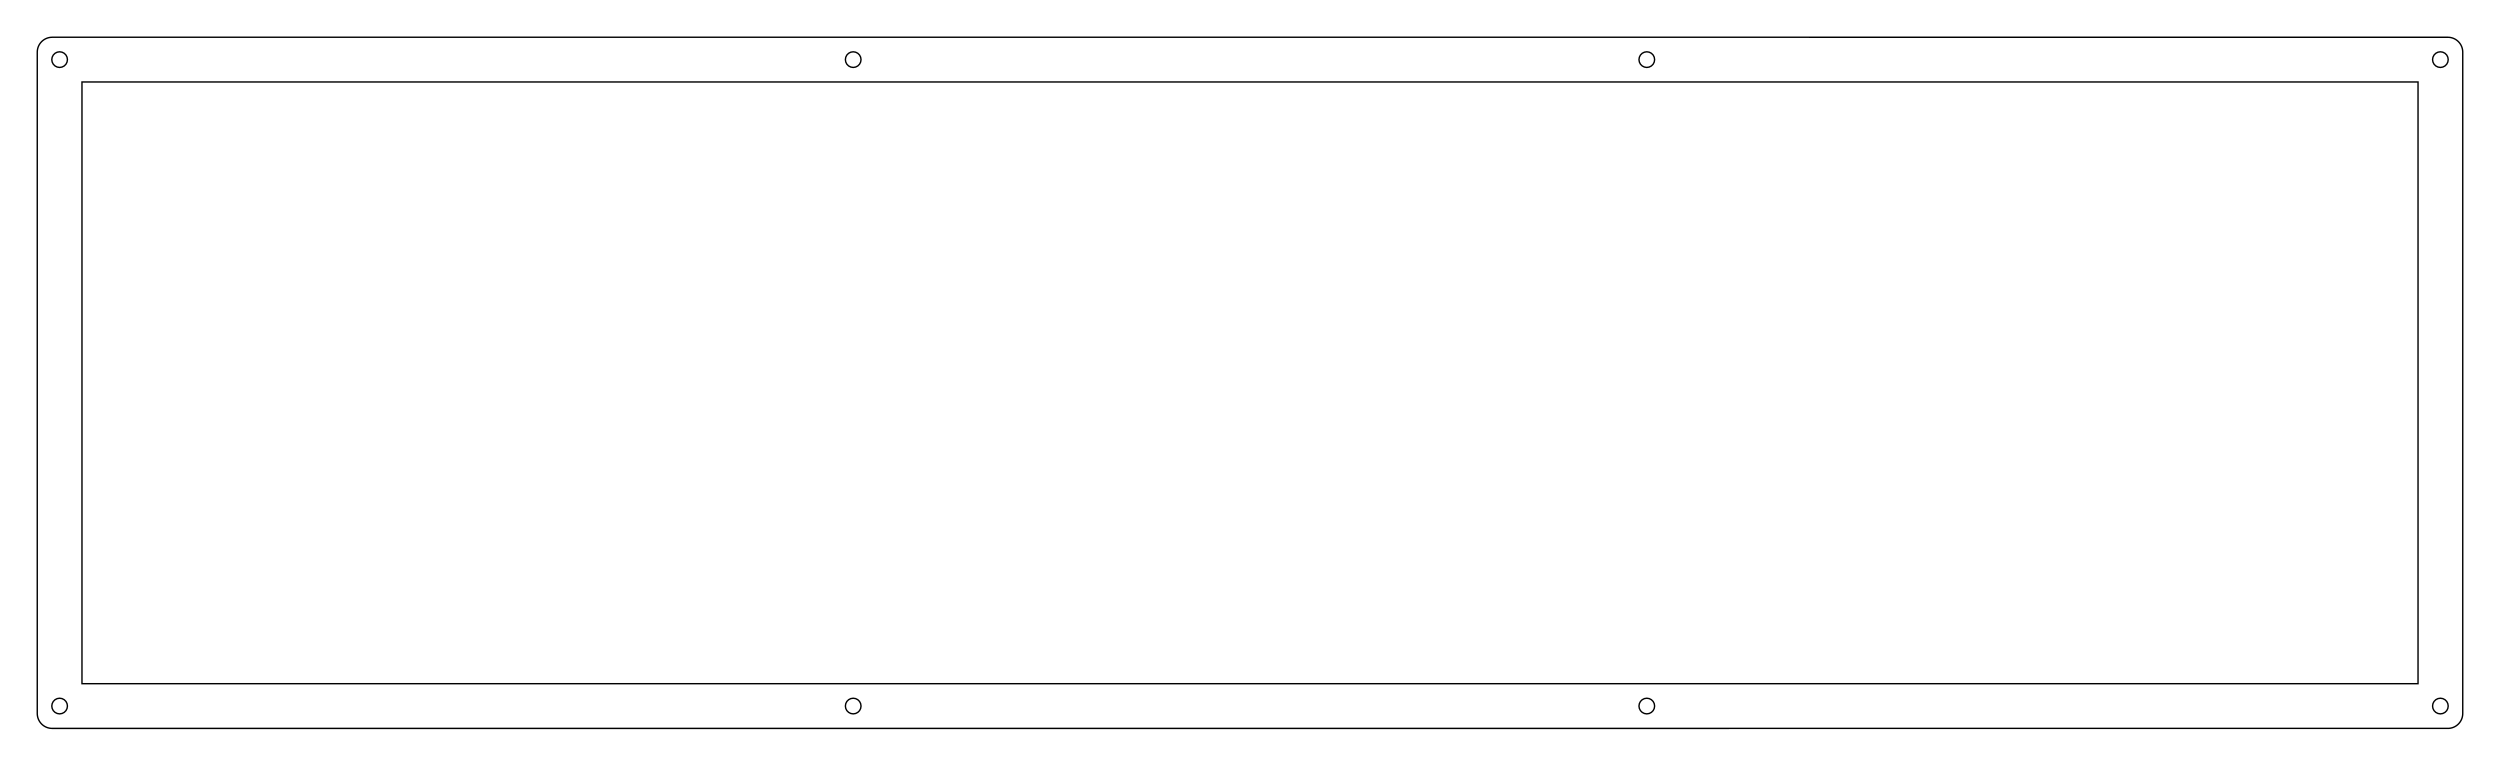
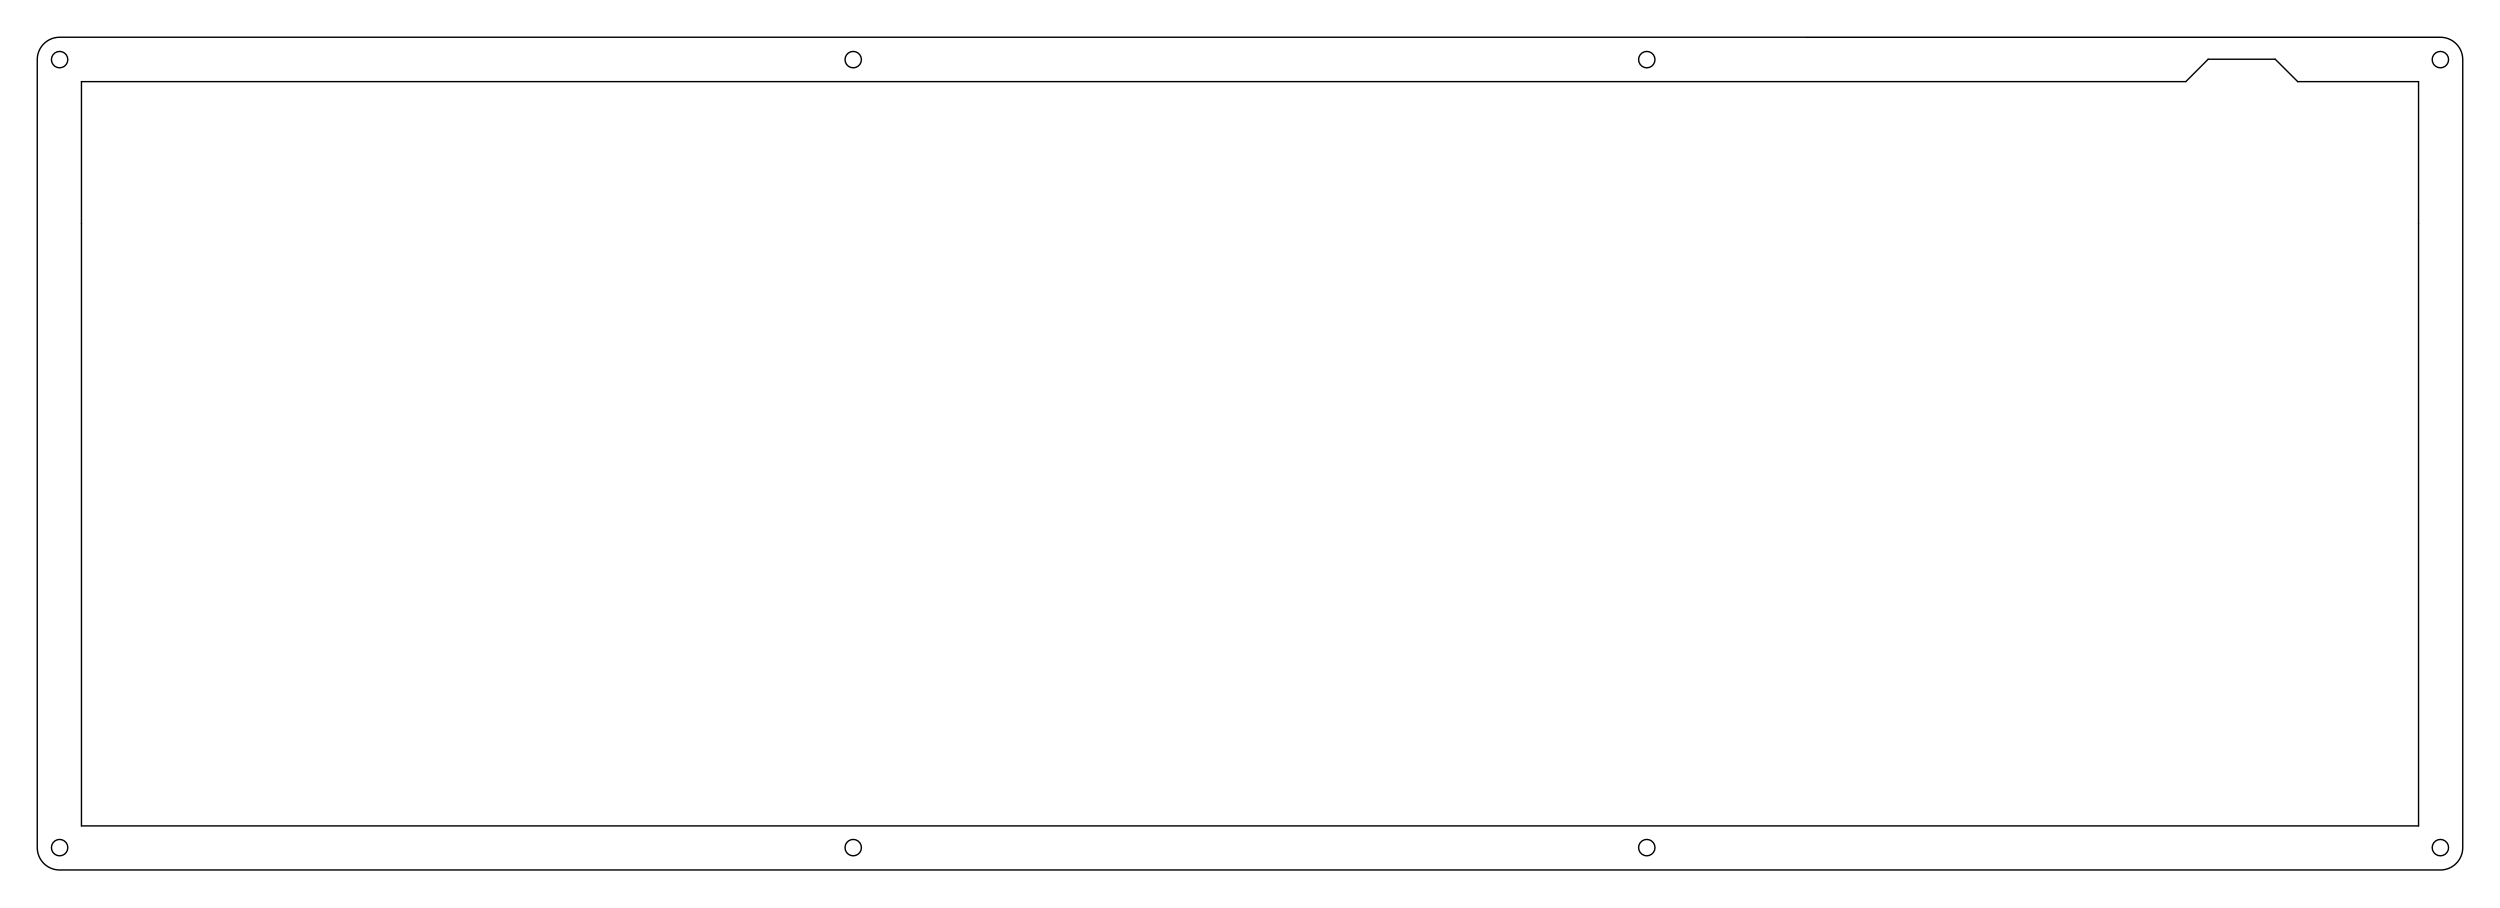
- <svg xmlns="http://www.w3.org/2000/svg" width="335.502mm" height="102.752mm" viewBox="0.000 0.000 335.502 102.752">
-   <polygon points="328.502,5.001 328.658,5.007 328.814,5.025 328.968,5.056 329.120,5.098 329.267,5.153 329.409,5.218 329.546,5.295 329.677,5.382 329.800,5.480 329.916,5.586 330.022,5.702 330.120,5.825 330.207,5.956 330.284,6.093 330.349,6.235 330.404,6.382 330.446,6.534 330.477,6.688 330.495,6.844 330.502,7.001 330.502,95.752 330.495,95.908 330.477,96.064 330.446,96.218 330.404,96.370 330.349,96.517 330.284,96.659 330.207,96.796 330.120,96.927 330.022,97.050 329.916,97.166 329.800,97.272 329.677,97.370 329.546,97.457 329.409,97.534 329.267,97.599 329.120,97.654 328.968,97.696 328.814,97.727 328.658,97.745 328.501,97.751 7.001,97.752 6.844,97.745 6.688,97.727 6.534,97.696 6.382,97.654 6.235,97.599 6.093,97.534 5.956,97.457 5.825,97.370 5.702,97.272 5.586,97.166 5.480,97.050 5.382,96.927 5.295,96.796 5.218,96.659 5.153,96.517 5.098,96.370 5.056,96.218 5.025,96.064 5.007,95.908 5.000,95.752 5.001,7.001 5.007,6.844 5.025,6.688 5.056,6.534 5.098,6.382 5.153,6.235 5.218,6.093 5.295,5.956 5.382,5.825 5.480,5.702 5.586,5.586 5.702,5.480 5.825,5.382 5.956,5.295 6.093,5.218 6.235,5.153 6.382,5.098 6.534,5.056 6.688,5.025 6.844,5.007 7.001,5.000" style="fill:none;stroke-width:0.05mm;stroke:black" />
-   <polygon points="7.676,93.753 7.383,93.902 7.151,94.134 7.002,94.427 6.950,94.752 7.002,95.076 7.151,95.369 7.383,95.601 7.676,95.750 8.000,95.802 8.325,95.750 8.618,95.601 8.850,95.369 8.999,95.076 9.050,94.752 8.999,94.427 8.850,94.134 8.618,93.902 8.325,93.753 8.000,93.702" style="fill:none;stroke-width:0.05mm;stroke:black" />
-   <polygon points="114.176,93.753 113.884,93.902 113.651,94.134 113.502,94.427 113.451,94.752 113.502,95.076 113.651,95.369 113.884,95.601 114.176,95.750 114.501,95.802 114.825,95.750 115.118,95.601 115.350,95.369 115.499,95.076 115.551,94.752 115.499,94.427 115.350,94.134 115.118,93.902 114.825,93.753 114.501,93.702" style="fill:none;stroke-width:0.05mm;stroke:black" />
-   <polygon points="220.677,93.753 220.384,93.902 220.152,94.134 220.003,94.427 219.951,94.752 220.003,95.076 220.152,95.369 220.384,95.601 220.677,95.750 221.001,95.802 221.326,95.750 221.618,95.601 221.851,95.369 222.000,95.076 222.051,94.752 222.000,94.427 221.851,94.134 221.618,93.902 221.326,93.753 221.001,93.702" style="fill:none;stroke-width:0.05mm;stroke:black" />
-   <polygon points="327.177,93.753 326.884,93.902 326.652,94.134 326.503,94.427 326.452,94.752 326.503,95.076 326.652,95.369 326.884,95.601 327.177,95.750 327.502,95.802 327.826,95.750 328.119,95.601 328.351,95.369 328.500,95.076 328.551,94.752 328.500,94.427 328.351,94.134 328.119,93.902 327.826,93.753 327.502,93.702" style="fill:none;stroke-width:0.05mm;stroke:black" />
-   <polygon points="11.001,11.001 11.001,91.752 324.502,91.752 324.502,11.001" style="fill:none;stroke-width:0.05mm;stroke:black" />
-   <polygon points="7.676,7.002 7.383,7.151 7.151,7.383 7.002,7.676 6.950,8.001 7.002,8.325 7.151,8.618 7.383,8.850 7.676,8.999 8.000,9.051 8.325,8.999 8.618,8.850 8.850,8.618 8.999,8.325 9.050,8.001 8.999,7.676 8.850,7.383 8.618,7.151 8.325,7.002 8.000,6.951" style="fill:none;stroke-width:0.05mm;stroke:black" />
-   <polygon points="327.177,7.002 326.884,7.151 326.652,7.383 326.503,7.676 326.452,8.001 326.503,8.325 326.652,8.618 326.884,8.850 327.177,8.999 327.502,9.051 327.826,8.999 328.119,8.850 328.351,8.618 328.500,8.325 328.551,8.001 328.500,7.676 328.351,7.383 328.119,7.151 327.826,7.002 327.502,6.951" style="fill:none;stroke-width:0.05mm;stroke:black" />
-   <polygon points="220.677,7.002 220.384,7.151 220.152,7.383 220.003,7.676 219.951,8.001 220.003,8.325 220.152,8.618 220.384,8.850 220.677,8.999 221.001,9.051 221.326,8.999 221.618,8.850 221.851,8.618 222.000,8.325 222.051,8.001 222.000,7.676 221.851,7.383 221.618,7.151 221.326,7.002 221.001,6.951" style="fill:none;stroke-width:0.05mm;stroke:black" />
-   <polygon points="114.176,7.002 113.884,7.151 113.651,7.383 113.502,7.676 113.451,8.001 113.502,8.325 113.651,8.618 113.884,8.850 114.176,8.999 114.501,9.051 114.825,8.999 115.118,8.850 115.350,8.618 115.499,8.325 115.551,8.001 115.499,7.676 115.350,7.383 115.118,7.151 114.825,7.002 114.501,6.951" style="fill:none;stroke-width:0.05mm;stroke:black" />
+ <svg xmlns="http://www.w3.org/2000/svg" width="335.502mm" height="121.752mm" viewBox="0.000 0.000 335.502 121.752" version="1.1" id="svg30">
+   <defs id="defs34" />
+   <polygon points="327.502,5.001 327.737,5.010 327.971,5.037 328.202,5.083 328.429,5.147 328.650,5.229 328.863,5.327 329.069,5.443 329.265,5.573 329.450,5.719 329.623,5.879 329.783,6.052 329.929,6.237 330.059,6.433 330.175,6.639 330.273,6.852 330.355,7.073 330.419,7.300 330.465,7.531 330.492,7.765 330.502,8.001 330.502,113.752 330.492,113.987 330.465,114.221 330.419,114.452 330.355,114.679 330.273,114.900 330.175,115.113 330.059,115.319 329.929,115.515 329.783,115.700 329.623,115.873 329.450,116.033 329.265,116.179 329.069,116.309 328.863,116.425 328.650,116.523 328.429,116.605 328.202,116.669 327.971,116.715 327.737,116.742 327.502,116.752 8.001,116.752 7.765,116.742 7.531,116.715 7.300,116.669 7.073,116.605 6.852,116.523 6.639,116.425 6.433,116.309 6.237,116.179 6.052,116.033 5.879,115.873 5.719,115.700 5.573,115.515 5.443,115.319 5.327,115.113 5.229,114.900 5.147,114.679 5.083,114.452 5.037,114.221 5.010,113.987 5.000,113.751 5.001,8.001 5.010,7.765 5.037,7.531 5.083,7.300 5.147,7.073 5.229,6.852 5.327,6.639 5.443,6.433 5.573,6.237 5.719,6.052 5.879,5.879 6.052,5.719 6.237,5.573 6.433,5.443 6.639,5.327 6.852,5.229 7.073,5.147 7.300,5.083 7.531,5.037 7.765,5.010 8.001,5.000" style="fill:none;stroke-width:0.05mm;stroke:black" id="polygon10" />
+   <polygon points="7.661,112.705 7.354,112.862 7.111,113.105 6.954,113.412 6.900,113.752 6.954,114.091 7.111,114.398 7.354,114.641 7.661,114.798 8.000,114.852 8.340,114.798 8.647,114.641 8.890,114.398 9.047,114.091 9.100,113.752 9.047,113.412 8.890,113.105 8.647,112.862 8.340,112.705 8.000,112.652" style="fill:none;stroke-width:0.05mm;stroke:black" id="polygon12" />
+   <polygon points="114.161,112.705 113.854,112.862 113.611,113.105 113.455,113.412 113.401,113.752 113.455,114.091 113.611,114.398 113.854,114.641 114.161,114.798 114.501,114.852 114.841,114.798 115.147,114.641 115.391,114.398 115.547,114.091 115.601,113.752 115.547,113.412 115.391,113.105 115.147,112.862 114.841,112.705 114.501,112.652" style="fill:none;stroke-width:0.05mm;stroke:black" id="polygon14" />
+   <polygon points="220.661,112.705 220.355,112.862 220.111,113.105 219.955,113.412 219.901,113.752 219.955,114.091 220.111,114.398 220.355,114.641 220.661,114.798 221.001,114.852 221.341,114.798 221.648,114.641 221.891,114.398 222.047,114.091 222.101,113.752 222.047,113.412 221.891,113.105 221.648,112.862 221.341,112.705 221.001,112.652" style="fill:none;stroke-width:0.05mm;stroke:black" id="polygon16" />
+   <polygon points="327.162,112.705 326.855,112.862 326.612,113.105 326.455,113.412 326.402,113.752 326.455,114.091 326.612,114.398 326.855,114.641 327.162,114.798 327.502,114.852 327.841,114.798 328.148,114.641 328.391,114.398 328.548,114.091 328.601,113.752 328.548,113.412 328.391,113.105 328.148,112.862 327.841,112.705 327.502,112.652" style="fill:none;stroke-width:0.05mm;stroke:black" id="polygon18" />
+   <polygon points="7.661,6.954 7.354,7.111 7.111,7.354 6.954,7.661 6.900,8.001 6.954,8.340 7.111,8.647 7.354,8.890 7.661,9.047 8.000,9.101 8.340,9.047 8.647,8.890 8.890,8.647 9.047,8.340 9.100,8.001 9.047,7.661 8.890,7.354 8.647,7.111 8.340,6.954 8.000,6.901" style="fill:none;stroke-width:0.05mm;stroke:black" id="polygon22" />
+   <polygon points="327.162,6.954 326.855,7.111 326.612,7.354 326.455,7.661 326.402,8.001 326.455,8.340 326.612,8.647 326.855,8.890 327.162,9.047 327.502,9.101 327.841,9.047 328.148,8.890 328.391,8.647 328.548,8.340 328.601,8.001 328.548,7.661 328.391,7.354 328.148,7.111 327.841,6.954 327.502,6.901" style="fill:none;stroke-width:0.05mm;stroke:black" id="polygon24" />
+   <polygon points="220.661,6.954 220.355,7.111 220.111,7.354 219.955,7.661 219.901,8.001 219.955,8.340 220.111,8.647 220.355,8.890 220.661,9.047 221.001,9.101 221.341,9.047 221.648,8.890 221.891,8.647 222.047,8.340 222.101,8.001 222.047,7.661 221.891,7.354 221.648,7.111 221.341,6.954 221.001,6.901" style="fill:none;stroke-width:0.05mm;stroke:black" id="polygon26" />
+   <polygon points="114.161,6.954 113.854,7.111 113.611,7.354 113.455,7.661 113.401,8.001 113.455,8.340 113.611,8.647 113.854,8.890 114.161,9.047 114.501,9.101 114.841,9.047 115.147,8.890 115.391,8.647 115.547,8.340 115.601,8.001 115.547,7.661 115.391,7.354 115.147,7.111 114.841,6.954 114.501,6.901" style="fill:none;stroke-width:0.05mm;stroke:black" id="polygon28" />
+   <g style="fill:#000000;fill-opacity:1;stroke:#000000;stroke-linecap:round;stroke-linejoin:round;stroke-opacity:1" id="g42" transform="matrix(0.00254,0,0,0.00254,10.86026,5.3674)" />
+   <g style="fill:#000000;fill-opacity:0;stroke:#000000;stroke-width:-0;stroke-linecap:round;stroke-linejoin:round;stroke-opacity:1" id="g44" transform="matrix(0.00254,0,0,0.00254,10.86026,5.3674)" />
+   <g style="fill:#000000;fill-opacity:0;stroke:#000000;stroke-width:74.335;stroke-linecap:round;stroke-linejoin:round;stroke-opacity:1;stroke-miterlimit:4;stroke-dasharray:none" id="g410" transform="matrix(0.00254056,0,0,0.00254219,10.86026,5.365188)">
+     <path d="M 28,2198 V 9679" id="path46" style="stroke-width:74.335;stroke-miterlimit:4;stroke-dasharray:none" />
+     <path d="M 123481,9679 V 2198" id="path48" style="stroke-width:74.335;stroke-miterlimit:4;stroke-dasharray:none" />
+     <path d="M 28,41490 H 123481" id="path50" style="stroke-width:74.335;stroke-miterlimit:4;stroke-dasharray:none" />
+     <path d="M 123481,41490 V 9679" id="path52" style="stroke-width:74.335;stroke-miterlimit:4;stroke-dasharray:none" />
+     <path d="m 123481,2198 h -6384" id="path54" style="stroke-width:74.335;stroke-miterlimit:4;stroke-dasharray:none" />
+     <path d="m 115910,1017 1187,1181" id="path56" style="stroke-width:74.335;stroke-miterlimit:4;stroke-dasharray:none" />
+     <path d="m 112367,1017 -1180,1181" id="path58" style="stroke-width:74.335;stroke-miterlimit:4;stroke-dasharray:none" />
+     <path d="M 111187,2198 H 28" id="path60" style="stroke-width:74.335;stroke-miterlimit:4;stroke-dasharray:none" />
+     <path d="m 115910,1017 h -3543" id="path62" style="stroke-width:74.335;stroke-miterlimit:4;stroke-dasharray:none" />
+     <path d="M 28,9679 V 41490" id="path64" style="stroke-width:74.335;stroke-miterlimit:4;stroke-dasharray:none" />
+     <g id="g66" style="stroke-width:74.335;stroke-miterlimit:4;stroke-dasharray:none" />
+     <g id="g68" style="stroke-width:74.335;stroke-miterlimit:4;stroke-dasharray:none" />
+     <g id="g70" style="stroke-width:74.335;stroke-miterlimit:4;stroke-dasharray:none" />
+     <g id="g72" style="stroke-width:74.335;stroke-miterlimit:4;stroke-dasharray:none" />
+     <g id="g74" style="stroke-width:74.335;stroke-miterlimit:4;stroke-dasharray:none" />
+     <g id="g76" style="stroke-width:74.335;stroke-miterlimit:4;stroke-dasharray:none" />
+     <g id="g78" style="stroke-width:74.335;stroke-miterlimit:4;stroke-dasharray:none" />
+     <g id="g80" style="stroke-width:74.335;stroke-miterlimit:4;stroke-dasharray:none" />
+     <g id="g82" style="stroke-width:74.335;stroke-miterlimit:4;stroke-dasharray:none" />
+     <g id="g84" style="stroke-width:74.335;stroke-miterlimit:4;stroke-dasharray:none" />
+     <g id="g86" style="stroke-width:74.335;stroke-miterlimit:4;stroke-dasharray:none" />
+     <g id="g88" style="stroke-width:74.335;stroke-miterlimit:4;stroke-dasharray:none" />
+     <g id="g90" style="stroke-width:74.335;stroke-miterlimit:4;stroke-dasharray:none" />
+     <g id="g92" style="stroke-width:74.335;stroke-miterlimit:4;stroke-dasharray:none" />
+     <g id="g94" style="stroke-width:74.335;stroke-miterlimit:4;stroke-dasharray:none" />
+     <g id="g96" style="stroke-width:74.335;stroke-miterlimit:4;stroke-dasharray:none" />
+     <g id="g98" style="stroke-width:74.335;stroke-miterlimit:4;stroke-dasharray:none" />
+     <g id="g100" style="stroke-width:74.335;stroke-miterlimit:4;stroke-dasharray:none" />
+     <g id="g102" style="stroke-width:74.335;stroke-miterlimit:4;stroke-dasharray:none" />
+     <g id="g104" style="stroke-width:74.335;stroke-miterlimit:4;stroke-dasharray:none" />
+     <g id="g106" style="stroke-width:74.335;stroke-miterlimit:4;stroke-dasharray:none" />
+     <g id="g108" style="stroke-width:74.335;stroke-miterlimit:4;stroke-dasharray:none" />
+     <g id="g110" style="stroke-width:74.335;stroke-miterlimit:4;stroke-dasharray:none" />
+     <g id="g112" style="stroke-width:74.335;stroke-miterlimit:4;stroke-dasharray:none" />
+     <g id="g114" style="stroke-width:74.335;stroke-miterlimit:4;stroke-dasharray:none" />
+     <g id="g116" style="stroke-width:74.335;stroke-miterlimit:4;stroke-dasharray:none" />
+     <g id="g118" style="stroke-width:74.335;stroke-miterlimit:4;stroke-dasharray:none" />
+     <g id="g120" style="stroke-width:74.335;stroke-miterlimit:4;stroke-dasharray:none" />
+     <g id="g122" style="stroke-width:74.335;stroke-miterlimit:4;stroke-dasharray:none" />
+     <g id="g124" style="stroke-width:74.335;stroke-miterlimit:4;stroke-dasharray:none" />
+     <g id="g126" style="stroke-width:74.335;stroke-miterlimit:4;stroke-dasharray:none" />
+     <g id="g128" style="stroke-width:74.335;stroke-miterlimit:4;stroke-dasharray:none" />
+     <g id="g130" style="stroke-width:74.335;stroke-miterlimit:4;stroke-dasharray:none" />
+     <g id="g132" style="stroke-width:74.335;stroke-miterlimit:4;stroke-dasharray:none" />
+     <g id="g134" style="stroke-width:74.335;stroke-miterlimit:4;stroke-dasharray:none" />
+     <g id="g136" style="stroke-width:74.335;stroke-miterlimit:4;stroke-dasharray:none" />
+     <g id="g138" style="stroke-width:74.335;stroke-miterlimit:4;stroke-dasharray:none" />
+     <g id="g140" style="stroke-width:74.335;stroke-miterlimit:4;stroke-dasharray:none" />
+     <g id="g142" style="stroke-width:74.335;stroke-miterlimit:4;stroke-dasharray:none" />
+     <g id="g144" style="stroke-width:74.335;stroke-miterlimit:4;stroke-dasharray:none" />
+     <g id="g146" style="stroke-width:74.335;stroke-miterlimit:4;stroke-dasharray:none" />
+     <g id="g148" style="stroke-width:74.335;stroke-miterlimit:4;stroke-dasharray:none" />
+     <g id="g150" style="stroke-width:74.335;stroke-miterlimit:4;stroke-dasharray:none" />
+     <g id="g152" style="stroke-width:74.335;stroke-miterlimit:4;stroke-dasharray:none" />
+     <g id="g154" style="stroke-width:74.335;stroke-miterlimit:4;stroke-dasharray:none" />
+     <g id="g156" style="stroke-width:74.335;stroke-miterlimit:4;stroke-dasharray:none" />
+     <g id="g158" style="stroke-width:74.335;stroke-miterlimit:4;stroke-dasharray:none" />
+     <g id="g160" style="stroke-width:74.335;stroke-miterlimit:4;stroke-dasharray:none" />
+     <g id="g162" style="stroke-width:74.335;stroke-miterlimit:4;stroke-dasharray:none" />
+     <g id="g164" style="stroke-width:74.335;stroke-miterlimit:4;stroke-dasharray:none" />
+     <g id="g166" style="stroke-width:74.335;stroke-miterlimit:4;stroke-dasharray:none" />
+     <g id="g168" style="stroke-width:74.335;stroke-miterlimit:4;stroke-dasharray:none" />
+     <g id="g170" style="stroke-width:74.335;stroke-miterlimit:4;stroke-dasharray:none" />
+     <g id="g172" style="stroke-width:74.335;stroke-miterlimit:4;stroke-dasharray:none" />
+     <g id="g174" style="stroke-width:74.335;stroke-miterlimit:4;stroke-dasharray:none" />
+     <g id="g176" style="stroke-width:74.335;stroke-miterlimit:4;stroke-dasharray:none" />
+     <g id="g178" style="stroke-width:74.335;stroke-miterlimit:4;stroke-dasharray:none" />
+     <g id="g180" style="stroke-width:74.335;stroke-miterlimit:4;stroke-dasharray:none" />
+     <g id="g182" style="stroke-width:74.335;stroke-miterlimit:4;stroke-dasharray:none" />
+     <g id="g184" style="stroke-width:74.335;stroke-miterlimit:4;stroke-dasharray:none" />
+     <g id="g186" style="stroke-width:74.335;stroke-miterlimit:4;stroke-dasharray:none" />
+     <g id="g188" style="stroke-width:74.335;stroke-miterlimit:4;stroke-dasharray:none" />
+     <g id="g190" style="stroke-width:74.335;stroke-miterlimit:4;stroke-dasharray:none" />
+     <g id="g192" style="stroke-width:74.335;stroke-miterlimit:4;stroke-dasharray:none" />
+     <g id="g194" style="stroke-width:74.335;stroke-miterlimit:4;stroke-dasharray:none" />
+     <g id="g196" style="stroke-width:74.335;stroke-miterlimit:4;stroke-dasharray:none" />
+     <g id="g198" style="stroke-width:74.335;stroke-miterlimit:4;stroke-dasharray:none" />
+     <g id="g200" style="stroke-width:74.335;stroke-miterlimit:4;stroke-dasharray:none" />
+     <g id="g202" style="stroke-width:74.335;stroke-miterlimit:4;stroke-dasharray:none" />
+     <g id="g204" style="stroke-width:74.335;stroke-miterlimit:4;stroke-dasharray:none" />
+     <g id="g206" style="stroke-width:74.335;stroke-miterlimit:4;stroke-dasharray:none" />
+     <g id="g208" style="stroke-width:74.335;stroke-miterlimit:4;stroke-dasharray:none" />
+     <g id="g210" style="stroke-width:74.335;stroke-miterlimit:4;stroke-dasharray:none" />
+     <g id="g212" style="stroke-width:74.335;stroke-miterlimit:4;stroke-dasharray:none" />
+     <g id="g214" style="stroke-width:74.335;stroke-miterlimit:4;stroke-dasharray:none" />
+     <g id="g216" style="stroke-width:74.335;stroke-miterlimit:4;stroke-dasharray:none" />
+     <g id="g218" style="stroke-width:74.335;stroke-miterlimit:4;stroke-dasharray:none" />
+     <g id="g220" style="stroke-width:74.335;stroke-miterlimit:4;stroke-dasharray:none" />
+     <g id="g222" style="stroke-width:74.335;stroke-miterlimit:4;stroke-dasharray:none" />
+     <g id="g224" style="stroke-width:74.335;stroke-miterlimit:4;stroke-dasharray:none" />
+     <g id="g226" style="stroke-width:74.335;stroke-miterlimit:4;stroke-dasharray:none" />
+     <g id="g228" style="stroke-width:74.335;stroke-miterlimit:4;stroke-dasharray:none" />
+     <g id="g230" style="stroke-width:74.335;stroke-miterlimit:4;stroke-dasharray:none" />
+     <g id="g232" style="stroke-width:74.335;stroke-miterlimit:4;stroke-dasharray:none" />
+     <g id="g234" style="stroke-width:74.335;stroke-miterlimit:4;stroke-dasharray:none" />
+     <g id="g236" style="stroke-width:74.335;stroke-miterlimit:4;stroke-dasharray:none" />
+     <g id="g238" style="stroke-width:74.335;stroke-miterlimit:4;stroke-dasharray:none" />
+     <g id="g240" style="stroke-width:74.335;stroke-miterlimit:4;stroke-dasharray:none" />
+     <g id="g242" style="stroke-width:74.335;stroke-miterlimit:4;stroke-dasharray:none" />
+     <g id="g244" style="stroke-width:74.335;stroke-miterlimit:4;stroke-dasharray:none" />
+     <g id="g246" style="stroke-width:74.335;stroke-miterlimit:4;stroke-dasharray:none" />
+     <g id="g248" style="stroke-width:74.335;stroke-miterlimit:4;stroke-dasharray:none" />
+     <g id="g250" style="stroke-width:74.335;stroke-miterlimit:4;stroke-dasharray:none" />
+     <g id="g252" style="stroke-width:74.335;stroke-miterlimit:4;stroke-dasharray:none" />
+     <g id="g254" style="stroke-width:74.335;stroke-miterlimit:4;stroke-dasharray:none" />
+     <g id="g256" style="stroke-width:74.335;stroke-miterlimit:4;stroke-dasharray:none" />
+     <g id="g258" style="stroke-width:74.335;stroke-miterlimit:4;stroke-dasharray:none" />
+     <g id="g260" style="stroke-width:74.335;stroke-miterlimit:4;stroke-dasharray:none" />
+     <g id="g262" style="stroke-width:74.335;stroke-miterlimit:4;stroke-dasharray:none" />
+     <g id="g264" style="stroke-width:74.335;stroke-miterlimit:4;stroke-dasharray:none" />
+     <g id="g266" style="stroke-width:74.335;stroke-miterlimit:4;stroke-dasharray:none" />
+     <g id="g268" style="stroke-width:74.335;stroke-miterlimit:4;stroke-dasharray:none" />
+     <g id="g270" style="stroke-width:74.335;stroke-miterlimit:4;stroke-dasharray:none" />
+     <g id="g272" style="stroke-width:74.335;stroke-miterlimit:4;stroke-dasharray:none" />
+     <g id="g274" style="stroke-width:74.335;stroke-miterlimit:4;stroke-dasharray:none" />
+     <g id="g276" style="stroke-width:74.335;stroke-miterlimit:4;stroke-dasharray:none" />
+     <g id="g278" style="stroke-width:74.335;stroke-miterlimit:4;stroke-dasharray:none" />
+     <g id="g280" style="stroke-width:74.335;stroke-miterlimit:4;stroke-dasharray:none" />
+     <g id="g282" style="stroke-width:74.335;stroke-miterlimit:4;stroke-dasharray:none" />
+     <g id="g284" style="stroke-width:74.335;stroke-miterlimit:4;stroke-dasharray:none" />
+     <g id="g286" style="stroke-width:74.335;stroke-miterlimit:4;stroke-dasharray:none" />
+     <g id="g288" style="stroke-width:74.335;stroke-miterlimit:4;stroke-dasharray:none" />
+     <g id="g290" style="stroke-width:74.335;stroke-miterlimit:4;stroke-dasharray:none" />
+     <g id="g292" style="stroke-width:74.335;stroke-miterlimit:4;stroke-dasharray:none" />
+     <g id="g294" style="stroke-width:74.335;stroke-miterlimit:4;stroke-dasharray:none" />
+     <g id="g296" style="stroke-width:74.335;stroke-miterlimit:4;stroke-dasharray:none" />
+     <g id="g298" style="stroke-width:74.335;stroke-miterlimit:4;stroke-dasharray:none" />
+     <g id="g300" style="stroke-width:74.335;stroke-miterlimit:4;stroke-dasharray:none" />
+     <g id="g302" style="stroke-width:74.335;stroke-miterlimit:4;stroke-dasharray:none" />
+     <g id="g304" style="stroke-width:74.335;stroke-miterlimit:4;stroke-dasharray:none" />
+     <g id="g306" style="stroke-width:74.335;stroke-miterlimit:4;stroke-dasharray:none" />
+     <g id="g308" style="stroke-width:74.335;stroke-miterlimit:4;stroke-dasharray:none" />
+     <g id="g310" style="stroke-width:74.335;stroke-miterlimit:4;stroke-dasharray:none" />
+     <g id="g312" style="stroke-width:74.335;stroke-miterlimit:4;stroke-dasharray:none" />
+     <g id="g314" style="stroke-width:74.335;stroke-miterlimit:4;stroke-dasharray:none" />
+     <g id="g316" style="stroke-width:74.335;stroke-miterlimit:4;stroke-dasharray:none" />
+     <g id="g318" style="stroke-width:74.335;stroke-miterlimit:4;stroke-dasharray:none" />
+     <g id="g320" style="stroke-width:74.335;stroke-miterlimit:4;stroke-dasharray:none" />
+     <g id="g322" style="stroke-width:74.335;stroke-miterlimit:4;stroke-dasharray:none" />
+     <g id="g324" style="stroke-width:74.335;stroke-miterlimit:4;stroke-dasharray:none" />
+     <g id="g326" style="stroke-width:74.335;stroke-miterlimit:4;stroke-dasharray:none" />
+     <g id="g328" style="stroke-width:74.335;stroke-miterlimit:4;stroke-dasharray:none" />
+     <g id="g330" style="stroke-width:74.335;stroke-miterlimit:4;stroke-dasharray:none" />
+     <g id="g332" style="stroke-width:74.335;stroke-miterlimit:4;stroke-dasharray:none" />
+     <g id="g334" style="stroke-width:74.335;stroke-miterlimit:4;stroke-dasharray:none" />
+     <g id="g336" style="stroke-width:74.335;stroke-miterlimit:4;stroke-dasharray:none" />
+     <g id="g338" style="stroke-width:74.335;stroke-miterlimit:4;stroke-dasharray:none" />
+     <g id="g340" style="stroke-width:74.335;stroke-miterlimit:4;stroke-dasharray:none" />
+     <g id="g342" style="stroke-width:74.335;stroke-miterlimit:4;stroke-dasharray:none" />
+     <g id="g344" style="stroke-width:74.335;stroke-miterlimit:4;stroke-dasharray:none" />
+     <g id="g346" style="stroke-width:74.335;stroke-miterlimit:4;stroke-dasharray:none" />
+     <g id="g348" style="stroke-width:74.335;stroke-miterlimit:4;stroke-dasharray:none" />
+     <g id="g350" style="stroke-width:74.335;stroke-miterlimit:4;stroke-dasharray:none" />
+     <g id="g352" style="stroke-width:74.335;stroke-miterlimit:4;stroke-dasharray:none" />
+     <g id="g354" style="stroke-width:74.335;stroke-miterlimit:4;stroke-dasharray:none" />
+     <g id="g356" style="stroke-width:74.335;stroke-miterlimit:4;stroke-dasharray:none" />
+     <g id="g358" style="stroke-width:74.335;stroke-miterlimit:4;stroke-dasharray:none" />
+     <g id="g360" style="stroke-width:74.335;stroke-miterlimit:4;stroke-dasharray:none" />
+     <g id="g362" style="stroke-width:74.335;stroke-miterlimit:4;stroke-dasharray:none" />
+     <g id="g364" style="stroke-width:74.335;stroke-miterlimit:4;stroke-dasharray:none" />
+     <g id="g366" style="stroke-width:74.335;stroke-miterlimit:4;stroke-dasharray:none" />
+     <g id="g368" style="stroke-width:74.335;stroke-miterlimit:4;stroke-dasharray:none" />
+     <g id="g370" style="stroke-width:74.335;stroke-miterlimit:4;stroke-dasharray:none" />
+     <g id="g372" style="stroke-width:74.335;stroke-miterlimit:4;stroke-dasharray:none" />
+     <g id="g374" style="stroke-width:74.335;stroke-miterlimit:4;stroke-dasharray:none" />
+     <g id="g376" style="stroke-width:74.335;stroke-miterlimit:4;stroke-dasharray:none" />
+     <g id="g378" style="stroke-width:74.335;stroke-miterlimit:4;stroke-dasharray:none" />
+     <g id="g380" style="stroke-width:74.335;stroke-miterlimit:4;stroke-dasharray:none" />
+     <g id="g382" style="stroke-width:74.335;stroke-miterlimit:4;stroke-dasharray:none" />
+     <g id="g384" style="stroke-width:74.335;stroke-miterlimit:4;stroke-dasharray:none" />
+     <g id="g386" style="stroke-width:74.335;stroke-miterlimit:4;stroke-dasharray:none" />
+     <g id="g388" style="stroke-width:74.335;stroke-miterlimit:4;stroke-dasharray:none" />
+     <g id="g390" style="stroke-width:74.335;stroke-miterlimit:4;stroke-dasharray:none" />
+     <g id="g392" style="stroke-width:74.335;stroke-miterlimit:4;stroke-dasharray:none" />
+     <g id="g394" style="stroke-width:74.335;stroke-miterlimit:4;stroke-dasharray:none" />
+     <g id="g396" style="stroke-width:74.335;stroke-miterlimit:4;stroke-dasharray:none" />
+     <g id="g398" style="stroke-width:74.335;stroke-miterlimit:4;stroke-dasharray:none" />
+     <g id="g400" style="stroke-width:74.335;stroke-miterlimit:4;stroke-dasharray:none" />
+     <g id="g402" style="stroke-width:74.335;stroke-miterlimit:4;stroke-dasharray:none" />
+     <g id="g404" style="stroke-width:74.335;stroke-miterlimit:4;stroke-dasharray:none" />
+     <g id="g406" style="stroke-width:74.335;stroke-miterlimit:4;stroke-dasharray:none" />
+     <g id="g408" style="stroke-width:74.335;stroke-miterlimit:4;stroke-dasharray:none" />
+   </g>
</svg>
